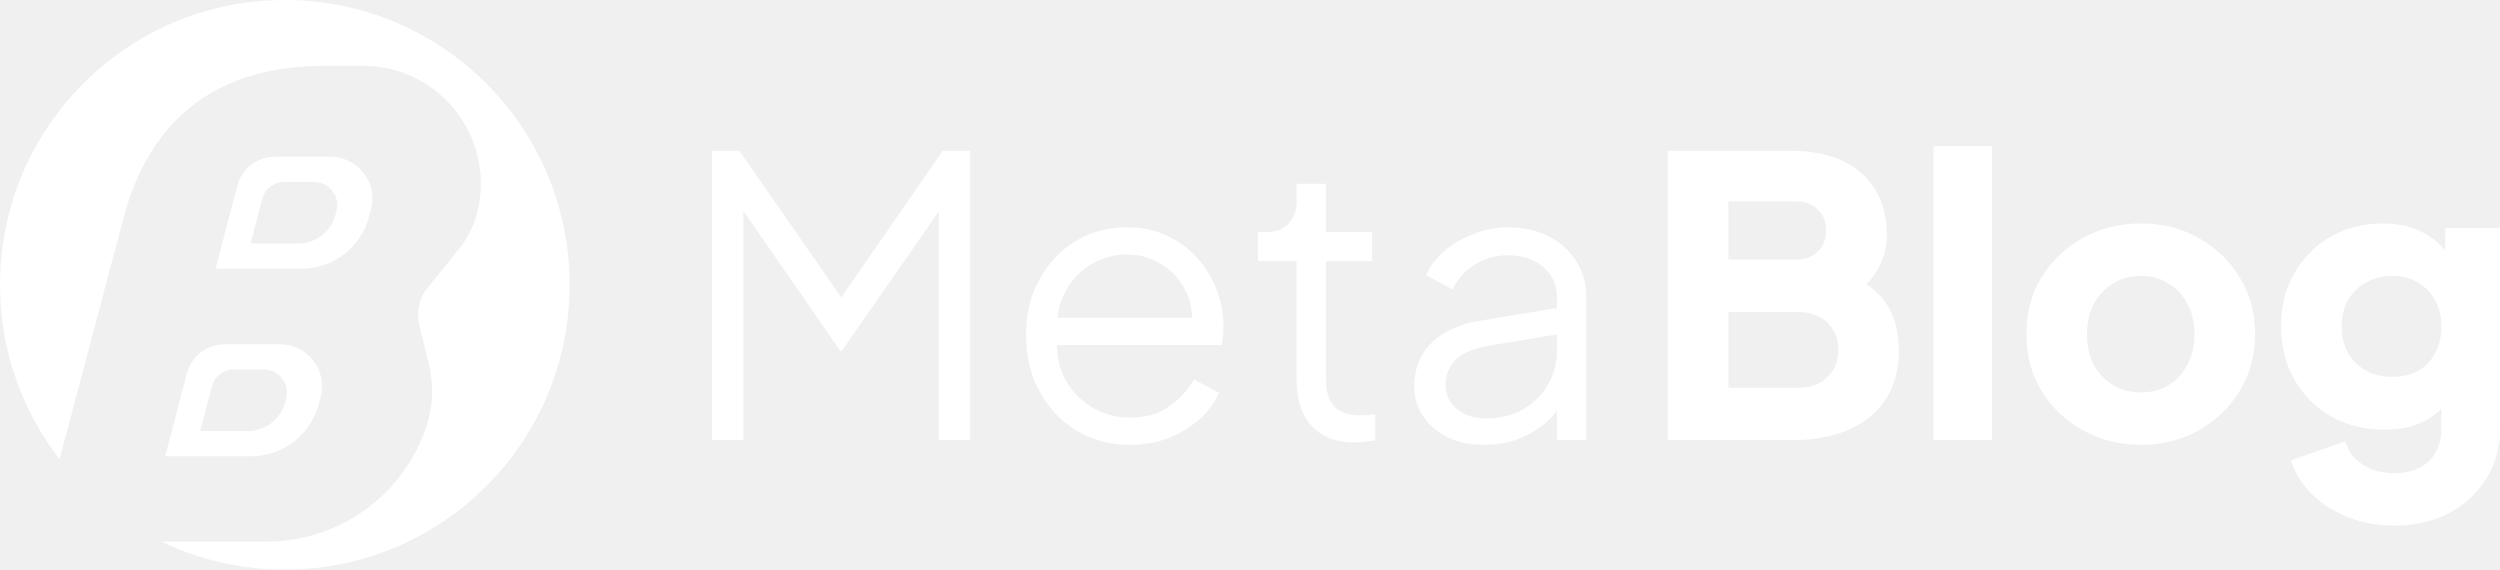
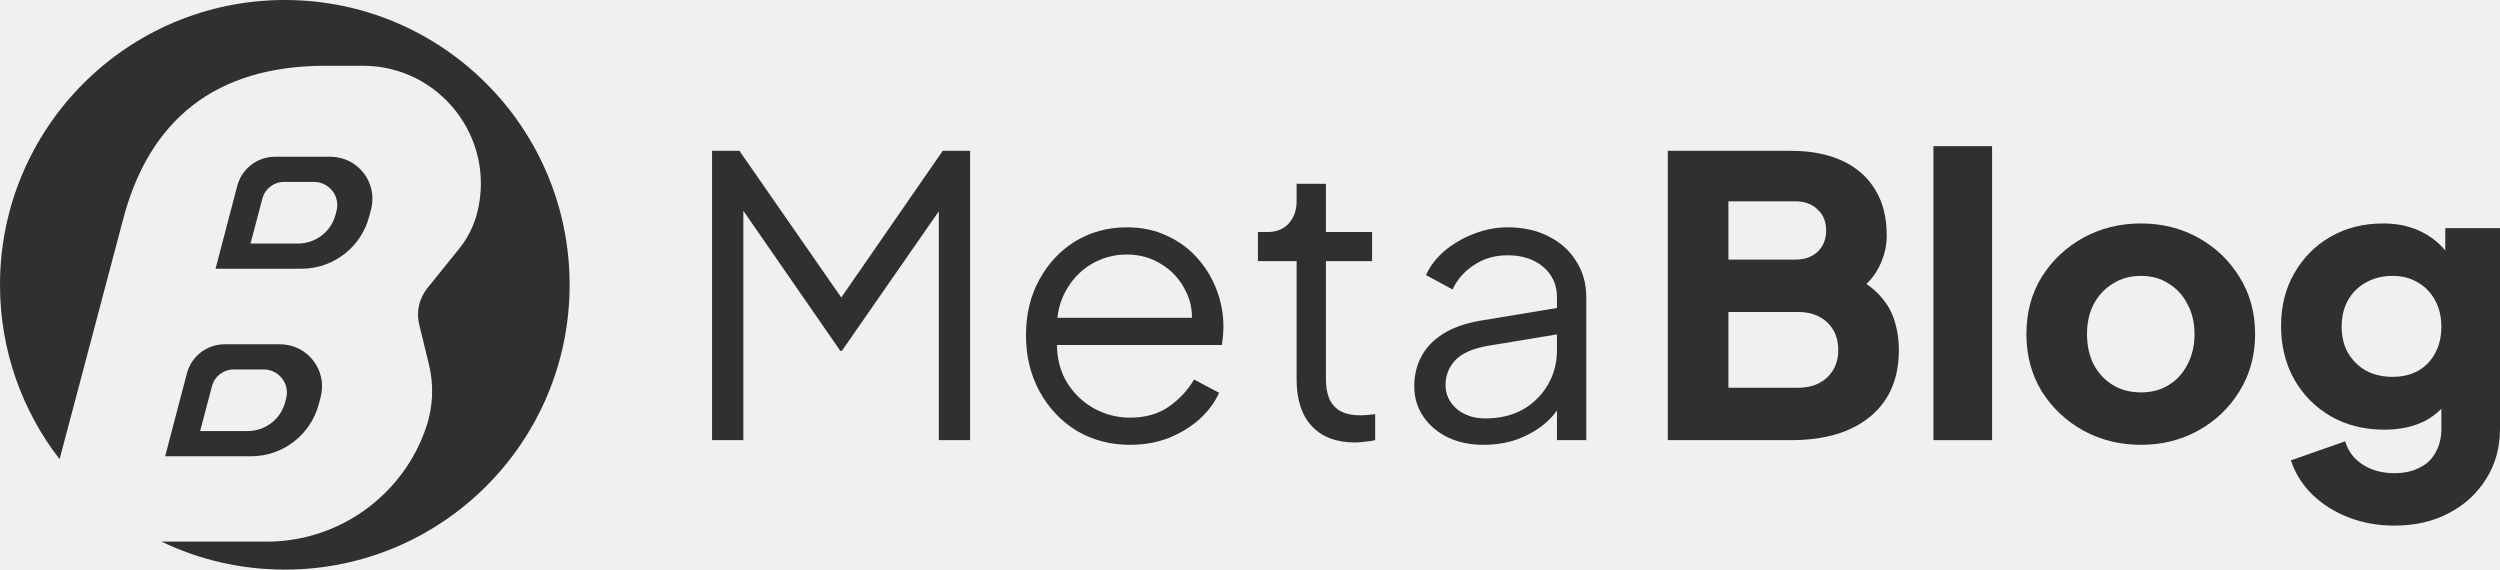
<svg xmlns="http://www.w3.org/2000/svg" width="158" height="36" viewBox="0 0 158 36" fill="none">
-   <path d="M45.002 27.818V9.532H46.732L53.65 19.497H52.687L59.581 9.532H61.31V27.818H59.333V12.183L59.976 12.428L53.206 22.173H53.107L46.361 12.428L46.979 12.183V27.818H45.002Z" fill="#fff" />
-   <path d="M71.414 28.113C70.179 28.113 69.059 27.818 68.054 27.229C67.066 26.624 66.283 25.797 65.707 24.75C65.13 23.703 64.842 22.516 64.842 21.191C64.842 19.866 65.122 18.695 65.682 17.681C66.242 16.65 67 15.84 67.955 15.251C68.927 14.662 70.014 14.367 71.217 14.367C72.172 14.367 73.02 14.547 73.762 14.907C74.519 15.251 75.162 15.726 75.689 16.331C76.216 16.92 76.62 17.591 76.9 18.344C77.18 19.08 77.32 19.841 77.32 20.626C77.32 20.79 77.311 20.978 77.295 21.191C77.278 21.387 77.254 21.592 77.221 21.805H66.028V20.086H76.158L75.269 20.823C75.417 19.923 75.31 19.121 74.948 18.417C74.602 17.697 74.099 17.133 73.44 16.724C72.781 16.298 72.04 16.085 71.217 16.085C70.393 16.085 69.627 16.298 68.919 16.724C68.227 17.149 67.683 17.746 67.288 18.515C66.893 19.268 66.736 20.168 66.819 21.215C66.736 22.263 66.901 23.179 67.313 23.965C67.741 24.734 68.317 25.331 69.042 25.756C69.784 26.182 70.574 26.395 71.414 26.395C72.386 26.395 73.201 26.166 73.86 25.707C74.519 25.249 75.055 24.676 75.466 23.989L77.048 24.824C76.784 25.413 76.381 25.961 75.837 26.468C75.293 26.959 74.643 27.36 73.885 27.671C73.144 27.965 72.32 28.113 71.414 28.113Z" fill="#fff" />
-   <path d="M85.652 27.965C84.466 27.965 83.552 27.622 82.909 26.934C82.267 26.247 81.946 25.265 81.946 23.989V16.503H79.5V14.662H80.118C80.677 14.662 81.122 14.482 81.452 14.122C81.781 13.745 81.946 13.279 81.946 12.723V11.618H83.799V14.662H86.715V16.503H83.799V23.989C83.799 24.431 83.865 24.824 83.997 25.167C84.129 25.494 84.351 25.756 84.664 25.953C84.993 26.149 85.43 26.247 85.973 26.247C86.105 26.247 86.262 26.239 86.443 26.223C86.624 26.206 86.781 26.19 86.912 26.174V27.818C86.715 27.867 86.492 27.9 86.245 27.916C85.998 27.949 85.8 27.965 85.652 27.965Z" fill="#fff" />
-   <path d="M93.755 28.113C92.915 28.113 92.165 27.957 91.506 27.646C90.847 27.319 90.329 26.877 89.95 26.321C89.571 25.765 89.381 25.126 89.381 24.406C89.381 23.719 89.53 23.097 89.826 22.541C90.123 21.968 90.584 21.485 91.21 21.093C91.836 20.7 92.635 20.422 93.607 20.258L98.795 19.399V21.068L94.051 21.854C93.096 22.017 92.404 22.32 91.976 22.762C91.564 23.204 91.358 23.727 91.358 24.333C91.358 24.922 91.589 25.421 92.05 25.83C92.528 26.239 93.137 26.444 93.878 26.444C94.784 26.444 95.575 26.256 96.25 25.879C96.926 25.486 97.453 24.963 97.832 24.308C98.211 23.654 98.4 22.925 98.4 22.124V18.785C98.4 18 98.112 17.362 97.535 16.871C96.959 16.38 96.209 16.134 95.287 16.134C94.48 16.134 93.771 16.339 93.162 16.748C92.552 17.141 92.099 17.656 91.803 18.294L90.123 17.386C90.37 16.83 90.757 16.323 91.284 15.864C91.828 15.406 92.445 15.046 93.137 14.784C93.829 14.506 94.546 14.367 95.287 14.367C96.259 14.367 97.115 14.556 97.856 14.932C98.614 15.308 99.199 15.832 99.611 16.503C100.039 17.157 100.253 17.918 100.253 18.785V27.818H98.4V25.192L98.672 25.462C98.441 25.953 98.079 26.403 97.585 26.812C97.107 27.204 96.539 27.524 95.88 27.769C95.237 27.998 94.529 28.113 93.755 28.113Z" fill="#fff" />
-   <path d="M105.406 27.818V9.532H113.19C114.458 9.532 115.545 9.745 116.451 10.17C117.357 10.595 118.049 11.209 118.527 12.011C119.004 12.796 119.243 13.754 119.243 14.883C119.243 15.685 119.021 16.454 118.576 17.19C118.131 17.91 117.398 18.515 116.377 19.006V17.141C117.349 17.517 118.098 17.967 118.626 18.491C119.153 19.015 119.515 19.587 119.713 20.209C119.91 20.815 120.009 21.453 120.009 22.124C120.009 23.924 119.408 25.323 118.205 26.321C117.003 27.319 115.331 27.818 113.19 27.818H105.406ZM109.236 24.505H113.634C114.409 24.505 115.026 24.284 115.488 23.842C115.949 23.4 116.179 22.827 116.179 22.124C116.179 21.404 115.949 20.823 115.488 20.381C115.026 19.939 114.409 19.718 113.634 19.718H109.236V24.505ZM109.236 16.405H113.461C114.054 16.405 114.524 16.241 114.87 15.914C115.232 15.57 115.413 15.12 115.413 14.564C115.413 14.007 115.232 13.566 114.87 13.238C114.524 12.895 114.054 12.723 113.461 12.723H109.236V16.405Z" fill="#fff" />
-   <path d="M122.194 27.818V9.237H125.9V27.818H122.194Z" fill="#fff" />
-   <path d="M135.309 28.113C133.974 28.113 132.755 27.81 131.652 27.205C130.565 26.599 129.692 25.773 129.033 24.726C128.39 23.662 128.069 22.459 128.069 21.117C128.069 19.759 128.39 18.556 129.033 17.509C129.692 16.462 130.565 15.636 131.652 15.03C132.755 14.425 133.974 14.122 135.309 14.122C136.643 14.122 137.854 14.425 138.941 15.03C140.028 15.636 140.893 16.462 141.535 17.509C142.194 18.556 142.523 19.759 142.523 21.117C142.523 22.459 142.194 23.662 141.535 24.726C140.893 25.773 140.028 26.599 138.941 27.205C137.854 27.81 136.643 28.113 135.309 28.113ZM135.309 24.799C135.984 24.799 136.569 24.644 137.063 24.333C137.574 24.022 137.969 23.588 138.249 23.032C138.545 22.476 138.694 21.837 138.694 21.117C138.694 20.397 138.545 19.767 138.249 19.227C137.969 18.671 137.574 18.237 137.063 17.926C136.569 17.599 135.984 17.436 135.309 17.436C134.633 17.436 134.04 17.599 133.53 17.926C133.019 18.237 132.615 18.671 132.319 19.227C132.039 19.767 131.899 20.397 131.899 21.117C131.899 21.837 132.039 22.476 132.319 23.032C132.615 23.588 133.019 24.022 133.53 24.333C134.04 24.644 134.633 24.799 135.309 24.799Z" fill="#fff" />
-   <path d="M151.329 33.218C150.291 33.218 149.327 33.046 148.438 32.703C147.548 32.359 146.782 31.876 146.14 31.255C145.514 30.649 145.061 29.929 144.781 29.095L148.216 27.892C148.397 28.514 148.767 29.005 149.327 29.365C149.887 29.725 150.555 29.905 151.329 29.905C151.938 29.905 152.465 29.79 152.91 29.561C153.355 29.348 153.693 29.029 153.923 28.604C154.17 28.178 154.294 27.679 154.294 27.106V24.038L155.01 24.922C154.549 25.675 153.956 26.239 153.231 26.616C152.507 26.976 151.658 27.155 150.686 27.155C149.434 27.155 148.314 26.877 147.326 26.321C146.338 25.748 145.563 24.971 145.003 23.989C144.443 22.991 144.163 21.862 144.163 20.602C144.163 19.342 144.443 18.229 145.003 17.264C145.563 16.282 146.329 15.513 147.301 14.956C148.273 14.4 149.377 14.122 150.612 14.122C151.584 14.122 152.432 14.318 153.157 14.711C153.882 15.087 154.5 15.668 155.01 16.454L154.541 17.337V14.416H158V27.106C158 28.285 157.712 29.332 157.135 30.248C156.559 31.181 155.768 31.909 154.763 32.433C153.775 32.956 152.63 33.218 151.329 33.218ZM151.205 23.817C151.831 23.817 152.375 23.686 152.836 23.425C153.297 23.163 153.651 22.795 153.898 22.32C154.162 21.846 154.294 21.289 154.294 20.651C154.294 20.013 154.162 19.456 153.898 18.982C153.635 18.491 153.273 18.115 152.811 17.853C152.35 17.575 151.815 17.436 151.205 17.436C150.579 17.436 150.019 17.575 149.525 17.853C149.047 18.115 148.668 18.491 148.388 18.982C148.125 19.456 147.993 20.013 147.993 20.651C147.993 21.273 148.125 21.821 148.388 22.296C148.668 22.77 149.047 23.146 149.525 23.425C150.019 23.686 150.579 23.817 151.205 23.817Z" fill="#fff" />
-   <path d="M18 36C27.941 36 36 27.941 36 18C36 8.059 27.941 0 18 0C8.059 0 0 8.059 0 18C0 22.152 1.406 25.976 3.767 29.021L7.736 14.03C9.387 7.523 13.676 4.157 20.562 4.157H22.936C27.779 4.157 31.335 8.703 30.17 13.403C29.961 14.246 29.57 15.033 29.025 15.71L27.005 18.217C26.486 18.861 26.297 19.709 26.493 20.512L27.109 23.034C27.428 24.339 27.369 25.708 26.941 26.981C25.483 31.313 21.423 34.231 16.852 34.231H10.209C12.566 35.365 15.209 36 18 36Z" fill="#fff" />
-   <path fill-rule="evenodd" clip-rule="evenodd" d="M17.7 21.759H14.193C13.075 21.759 12.097 22.514 11.813 23.595L10.437 28.835H15.871C17.881 28.835 19.638 27.48 20.149 25.536L20.267 25.087C20.708 23.404 19.439 21.759 17.7 21.759ZM16.665 23.351H14.759C14.121 23.351 13.562 23.781 13.399 24.399L12.649 27.243H15.653C16.765 27.243 17.736 26.498 18.019 25.428L18.084 25.181C18.328 24.256 17.626 23.351 16.665 23.351Z" fill="#fff" />
-   <path fill-rule="evenodd" clip-rule="evenodd" d="M14.997 11.743C15.281 10.661 16.259 9.907 17.377 9.907H20.884C22.623 9.907 23.892 11.552 23.451 13.234L23.333 13.683C22.823 15.627 21.065 16.983 19.055 16.983H13.622L14.997 11.743ZM16.584 12.546C16.747 11.929 17.305 11.499 17.943 11.499H19.849C20.811 11.499 21.512 12.404 21.268 13.329L21.203 13.576C20.921 14.645 19.949 15.391 18.837 15.391H15.833L16.584 12.546Z" fill="#fff" />
+   <path d="M45.002 27.818V9.532H46.732L53.65 19.497H52.687L59.581 9.532H61.31V27.818H59.333V12.183L59.976 12.428L53.206 22.173H53.107L46.361 12.428L46.979 12.183V27.818H45.002Z" fill="#000000cc" />
+   <path d="M71.414 28.113C70.179 28.113 69.059 27.818 68.054 27.229C67.066 26.624 66.283 25.797 65.707 24.75C65.13 23.703 64.842 22.516 64.842 21.191C64.842 19.866 65.122 18.695 65.682 17.681C66.242 16.65 67 15.84 67.955 15.251C68.927 14.662 70.014 14.367 71.217 14.367C72.172 14.367 73.02 14.547 73.762 14.907C74.519 15.251 75.162 15.726 75.689 16.331C76.216 16.92 76.62 17.591 76.9 18.344C77.18 19.08 77.32 19.841 77.32 20.626C77.32 20.79 77.311 20.978 77.295 21.191C77.278 21.387 77.254 21.592 77.221 21.805H66.028V20.086H76.158L75.269 20.823C75.417 19.923 75.31 19.121 74.948 18.417C74.602 17.697 74.099 17.133 73.44 16.724C72.781 16.298 72.04 16.085 71.217 16.085C70.393 16.085 69.627 16.298 68.919 16.724C68.227 17.149 67.683 17.746 67.288 18.515C66.893 19.268 66.736 20.168 66.819 21.215C66.736 22.263 66.901 23.179 67.313 23.965C67.741 24.734 68.317 25.331 69.042 25.756C69.784 26.182 70.574 26.395 71.414 26.395C72.386 26.395 73.201 26.166 73.86 25.707C74.519 25.249 75.055 24.676 75.466 23.989L77.048 24.824C76.784 25.413 76.381 25.961 75.837 26.468C75.293 26.959 74.643 27.36 73.885 27.671C73.144 27.965 72.32 28.113 71.414 28.113Z" fill="#000000cc" />
+   <path d="M85.652 27.965C84.466 27.965 83.552 27.622 82.909 26.934C82.267 26.247 81.946 25.265 81.946 23.989V16.503H79.5V14.662H80.118C80.677 14.662 81.122 14.482 81.452 14.122C81.781 13.745 81.946 13.279 81.946 12.723V11.618H83.799V14.662H86.715V16.503H83.799V23.989C83.799 24.431 83.865 24.824 83.997 25.167C84.129 25.494 84.351 25.756 84.664 25.953C84.993 26.149 85.43 26.247 85.973 26.247C86.105 26.247 86.262 26.239 86.443 26.223C86.624 26.206 86.781 26.19 86.912 26.174V27.818C86.715 27.867 86.492 27.9 86.245 27.916C85.998 27.949 85.8 27.965 85.652 27.965Z" fill="#000000cc" />
+   <path d="M93.755 28.113C92.915 28.113 92.165 27.957 91.506 27.646C90.847 27.319 90.329 26.877 89.95 26.321C89.571 25.765 89.381 25.126 89.381 24.406C89.381 23.719 89.53 23.097 89.826 22.541C90.123 21.968 90.584 21.485 91.21 21.093C91.836 20.7 92.635 20.422 93.607 20.258L98.795 19.399V21.068L94.051 21.854C93.096 22.017 92.404 22.32 91.976 22.762C91.564 23.204 91.358 23.727 91.358 24.333C91.358 24.922 91.589 25.421 92.05 25.83C92.528 26.239 93.137 26.444 93.878 26.444C94.784 26.444 95.575 26.256 96.25 25.879C96.926 25.486 97.453 24.963 97.832 24.308C98.211 23.654 98.4 22.925 98.4 22.124V18.785C98.4 18 98.112 17.362 97.535 16.871C96.959 16.38 96.209 16.134 95.287 16.134C94.48 16.134 93.771 16.339 93.162 16.748C92.552 17.141 92.099 17.656 91.803 18.294L90.123 17.386C90.37 16.83 90.757 16.323 91.284 15.864C91.828 15.406 92.445 15.046 93.137 14.784C93.829 14.506 94.546 14.367 95.287 14.367C96.259 14.367 97.115 14.556 97.856 14.932C98.614 15.308 99.199 15.832 99.611 16.503C100.039 17.157 100.253 17.918 100.253 18.785V27.818H98.4V25.192L98.672 25.462C98.441 25.953 98.079 26.403 97.585 26.812C97.107 27.204 96.539 27.524 95.88 27.769C95.237 27.998 94.529 28.113 93.755 28.113Z" fill="#000000cc" />
+   <path d="M105.406 27.818V9.532H113.19C114.458 9.532 115.545 9.745 116.451 10.17C117.357 10.595 118.049 11.209 118.527 12.011C119.004 12.796 119.243 13.754 119.243 14.883C119.243 15.685 119.021 16.454 118.576 17.19C118.131 17.91 117.398 18.515 116.377 19.006V17.141C117.349 17.517 118.098 17.967 118.626 18.491C119.153 19.015 119.515 19.587 119.713 20.209C119.91 20.815 120.009 21.453 120.009 22.124C120.009 23.924 119.408 25.323 118.205 26.321C117.003 27.319 115.331 27.818 113.19 27.818H105.406ZM109.236 24.505H113.634C114.409 24.505 115.026 24.284 115.488 23.842C115.949 23.4 116.179 22.827 116.179 22.124C116.179 21.404 115.949 20.823 115.488 20.381C115.026 19.939 114.409 19.718 113.634 19.718H109.236V24.505ZM109.236 16.405H113.461C114.054 16.405 114.524 16.241 114.87 15.914C115.232 15.57 115.413 15.12 115.413 14.564C115.413 14.007 115.232 13.566 114.87 13.238C114.524 12.895 114.054 12.723 113.461 12.723H109.236V16.405Z" fill="#000000cc" />
+   <path d="M122.194 27.818V9.237H125.9V27.818H122.194Z" fill="#000000cc" />
+   <path d="M135.309 28.113C133.974 28.113 132.755 27.81 131.652 27.205C130.565 26.599 129.692 25.773 129.033 24.726C128.39 23.662 128.069 22.459 128.069 21.117C128.069 19.759 128.39 18.556 129.033 17.509C129.692 16.462 130.565 15.636 131.652 15.03C132.755 14.425 133.974 14.122 135.309 14.122C136.643 14.122 137.854 14.425 138.941 15.03C140.028 15.636 140.893 16.462 141.535 17.509C142.194 18.556 142.523 19.759 142.523 21.117C142.523 22.459 142.194 23.662 141.535 24.726C140.893 25.773 140.028 26.599 138.941 27.205C137.854 27.81 136.643 28.113 135.309 28.113ZM135.309 24.799C135.984 24.799 136.569 24.644 137.063 24.333C137.574 24.022 137.969 23.588 138.249 23.032C138.545 22.476 138.694 21.837 138.694 21.117C138.694 20.397 138.545 19.767 138.249 19.227C137.969 18.671 137.574 18.237 137.063 17.926C136.569 17.599 135.984 17.436 135.309 17.436C134.633 17.436 134.04 17.599 133.53 17.926C133.019 18.237 132.615 18.671 132.319 19.227C132.039 19.767 131.899 20.397 131.899 21.117C131.899 21.837 132.039 22.476 132.319 23.032C132.615 23.588 133.019 24.022 133.53 24.333C134.04 24.644 134.633 24.799 135.309 24.799Z" fill="#000000cc" />
+   <path d="M151.329 33.218C150.291 33.218 149.327 33.046 148.438 32.703C147.548 32.359 146.782 31.876 146.14 31.255C145.514 30.649 145.061 29.929 144.781 29.095L148.216 27.892C148.397 28.514 148.767 29.005 149.327 29.365C149.887 29.725 150.555 29.905 151.329 29.905C151.938 29.905 152.465 29.79 152.91 29.561C153.355 29.348 153.693 29.029 153.923 28.604C154.17 28.178 154.294 27.679 154.294 27.106V24.038L155.01 24.922C154.549 25.675 153.956 26.239 153.231 26.616C152.507 26.976 151.658 27.155 150.686 27.155C149.434 27.155 148.314 26.877 147.326 26.321C146.338 25.748 145.563 24.971 145.003 23.989C144.443 22.991 144.163 21.862 144.163 20.602C144.163 19.342 144.443 18.229 145.003 17.264C145.563 16.282 146.329 15.513 147.301 14.956C148.273 14.4 149.377 14.122 150.612 14.122C151.584 14.122 152.432 14.318 153.157 14.711C153.882 15.087 154.5 15.668 155.01 16.454L154.541 17.337V14.416H158V27.106C158 28.285 157.712 29.332 157.135 30.248C156.559 31.181 155.768 31.909 154.763 32.433C153.775 32.956 152.63 33.218 151.329 33.218ZM151.205 23.817C151.831 23.817 152.375 23.686 152.836 23.425C153.297 23.163 153.651 22.795 153.898 22.32C154.162 21.846 154.294 21.289 154.294 20.651C154.294 20.013 154.162 19.456 153.898 18.982C153.635 18.491 153.273 18.115 152.811 17.853C152.35 17.575 151.815 17.436 151.205 17.436C150.579 17.436 150.019 17.575 149.525 17.853C149.047 18.115 148.668 18.491 148.388 18.982C148.125 19.456 147.993 20.013 147.993 20.651C147.993 21.273 148.125 21.821 148.388 22.296C148.668 22.77 149.047 23.146 149.525 23.425C150.019 23.686 150.579 23.817 151.205 23.817Z" fill="#000000cc" />
+   <path d="M18 36C27.941 36 36 27.941 36 18C36 8.059 27.941 0 18 0C8.059 0 0 8.059 0 18C0 22.152 1.406 25.976 3.767 29.021L7.736 14.03C9.387 7.523 13.676 4.157 20.562 4.157H22.936C27.779 4.157 31.335 8.703 30.17 13.403C29.961 14.246 29.57 15.033 29.025 15.71L27.005 18.217C26.486 18.861 26.297 19.709 26.493 20.512L27.109 23.034C27.428 24.339 27.369 25.708 26.941 26.981C25.483 31.313 21.423 34.231 16.852 34.231H10.209C12.566 35.365 15.209 36 18 36Z" fill="#000000cc" />
+   <path fill-rule="evenodd" clip-rule="evenodd" d="M17.7 21.759H14.193C13.075 21.759 12.097 22.514 11.813 23.595L10.437 28.835H15.871C17.881 28.835 19.638 27.48 20.149 25.536L20.267 25.087C20.708 23.404 19.439 21.759 17.7 21.759ZM16.665 23.351H14.759C14.121 23.351 13.562 23.781 13.399 24.399L12.649 27.243H15.653C16.765 27.243 17.736 26.498 18.019 25.428L18.084 25.181C18.328 24.256 17.626 23.351 16.665 23.351Z" fill="#000000cc" />
+   <path fill-rule="evenodd" clip-rule="evenodd" d="M14.997 11.743C15.281 10.661 16.259 9.907 17.377 9.907H20.884C22.623 9.907 23.892 11.552 23.451 13.234L23.333 13.683C22.823 15.627 21.065 16.983 19.055 16.983H13.622L14.997 11.743ZM16.584 12.546C16.747 11.929 17.305 11.499 17.943 11.499H19.849C20.811 11.499 21.512 12.404 21.268 13.329L21.203 13.576C20.921 14.645 19.949 15.391 18.837 15.391H15.833L16.584 12.546Z" fill="#000000cc" />
</svg>
